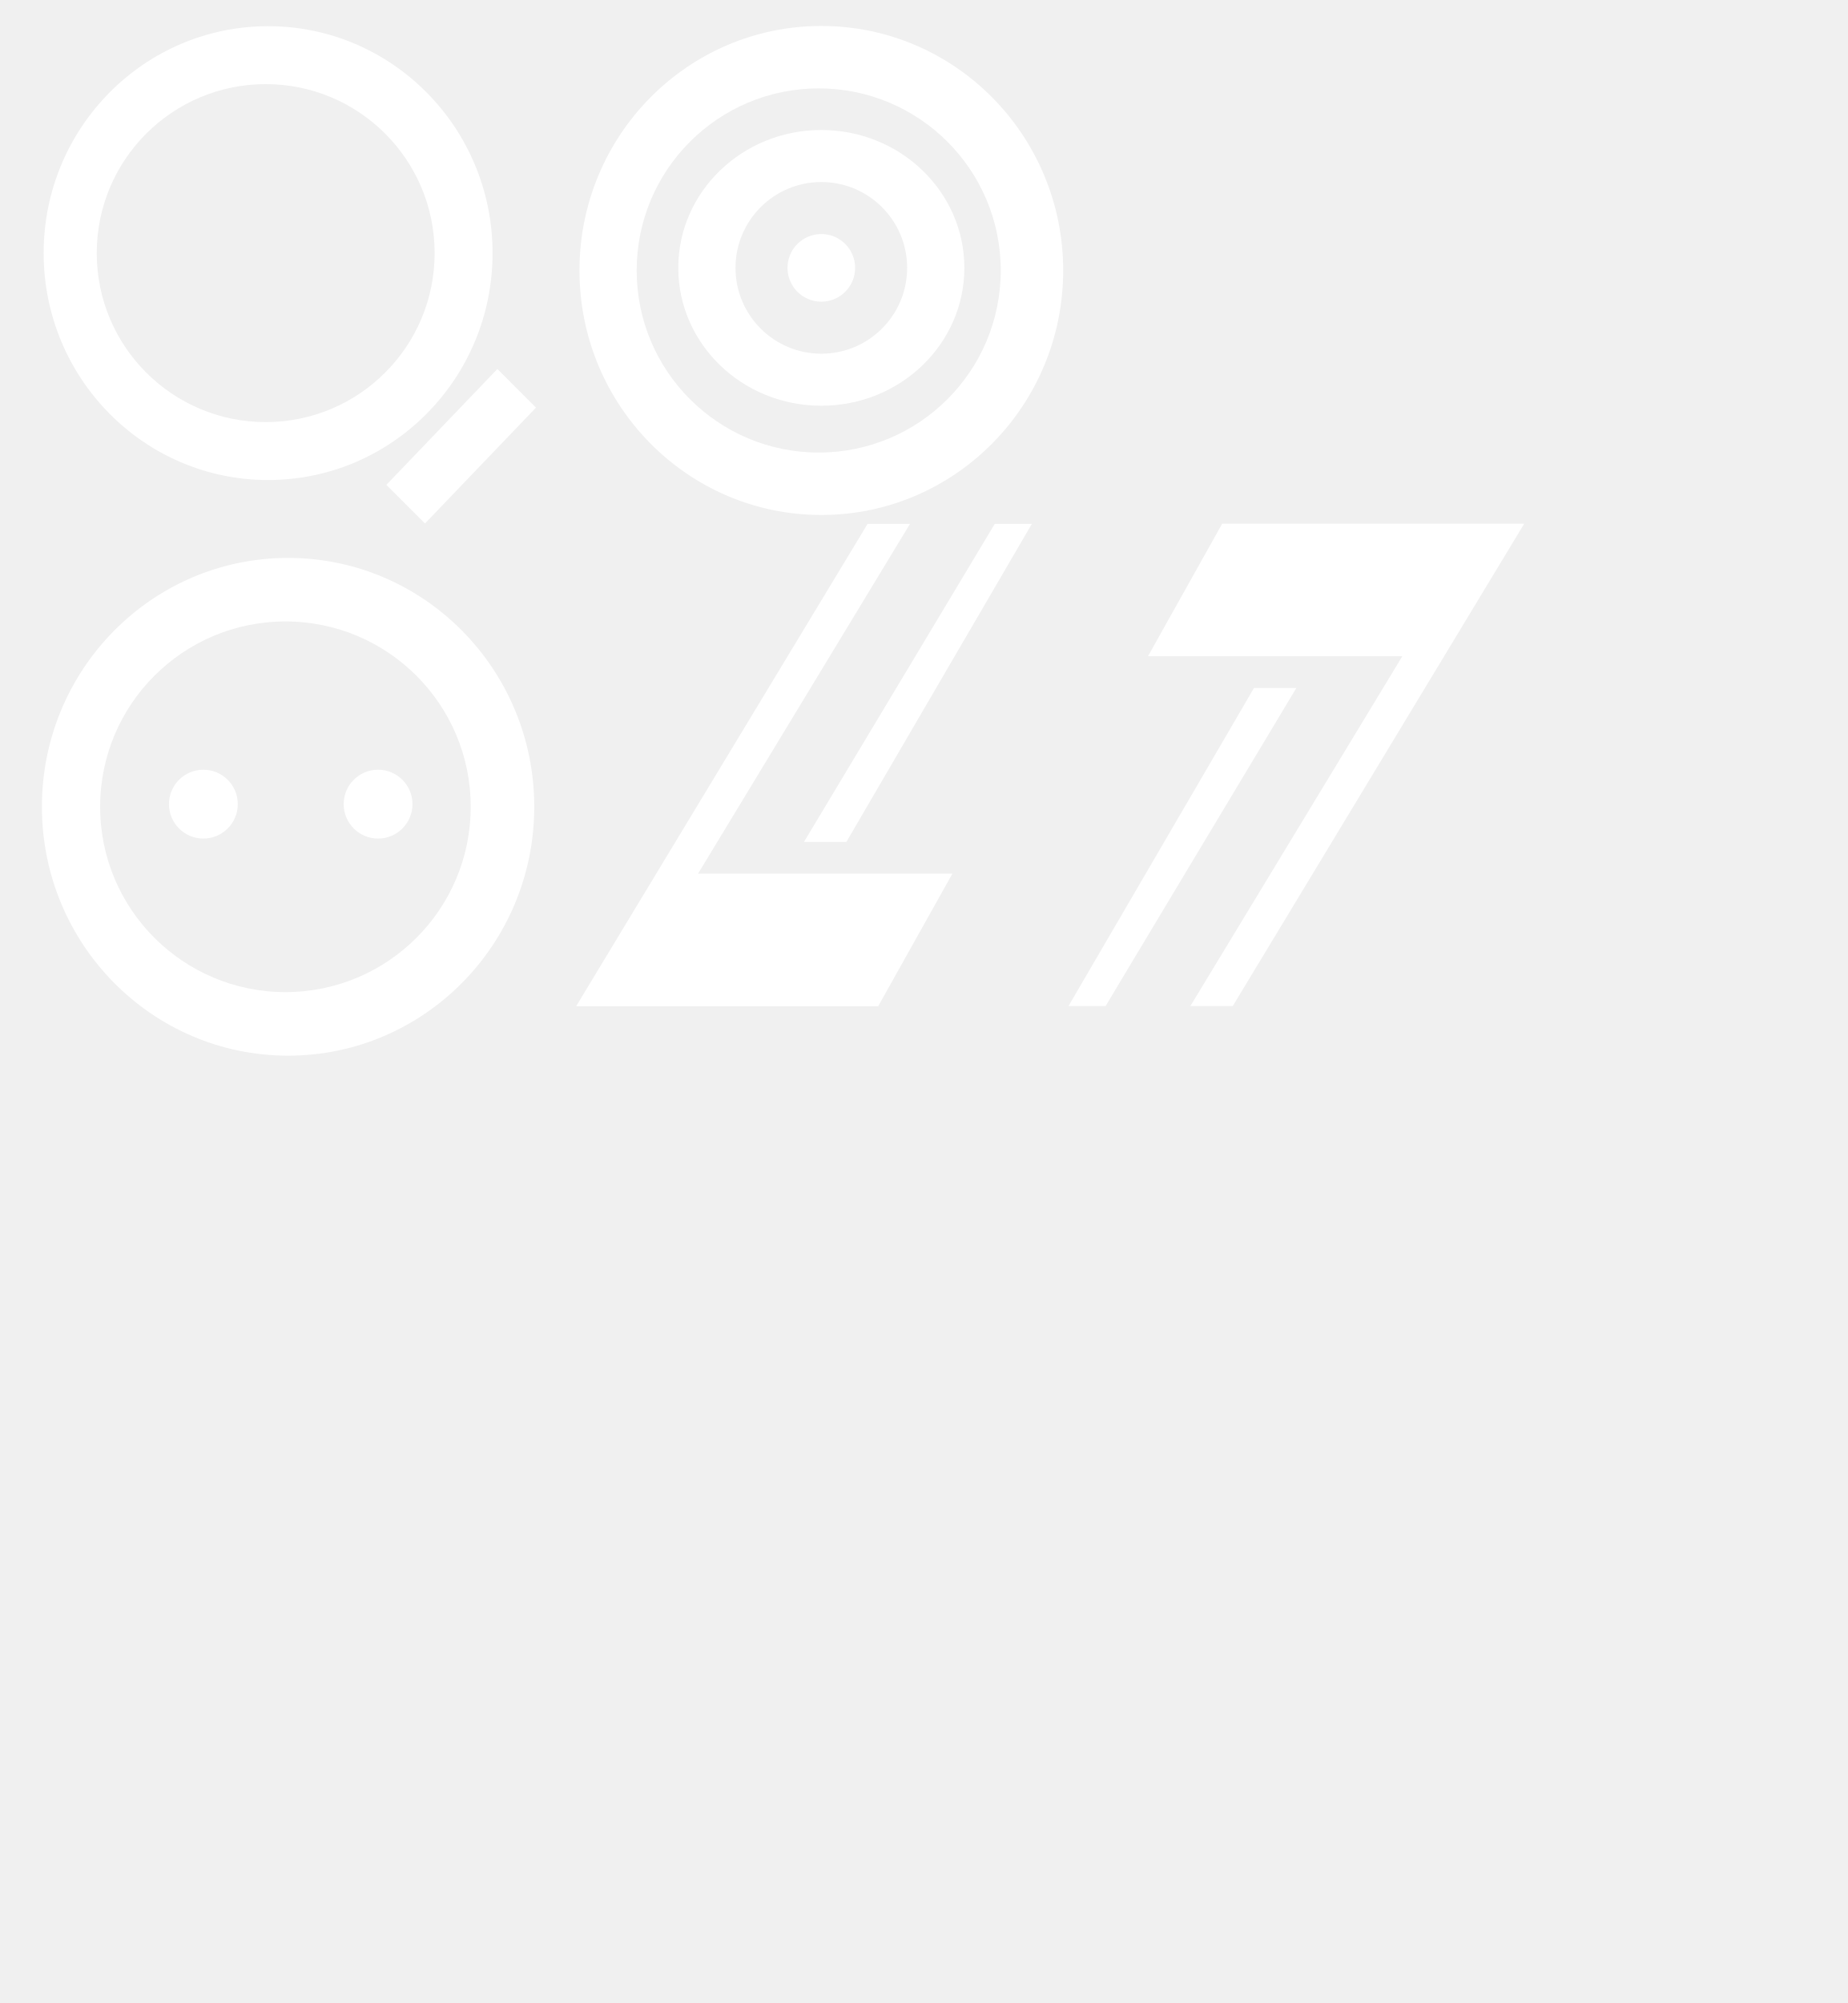
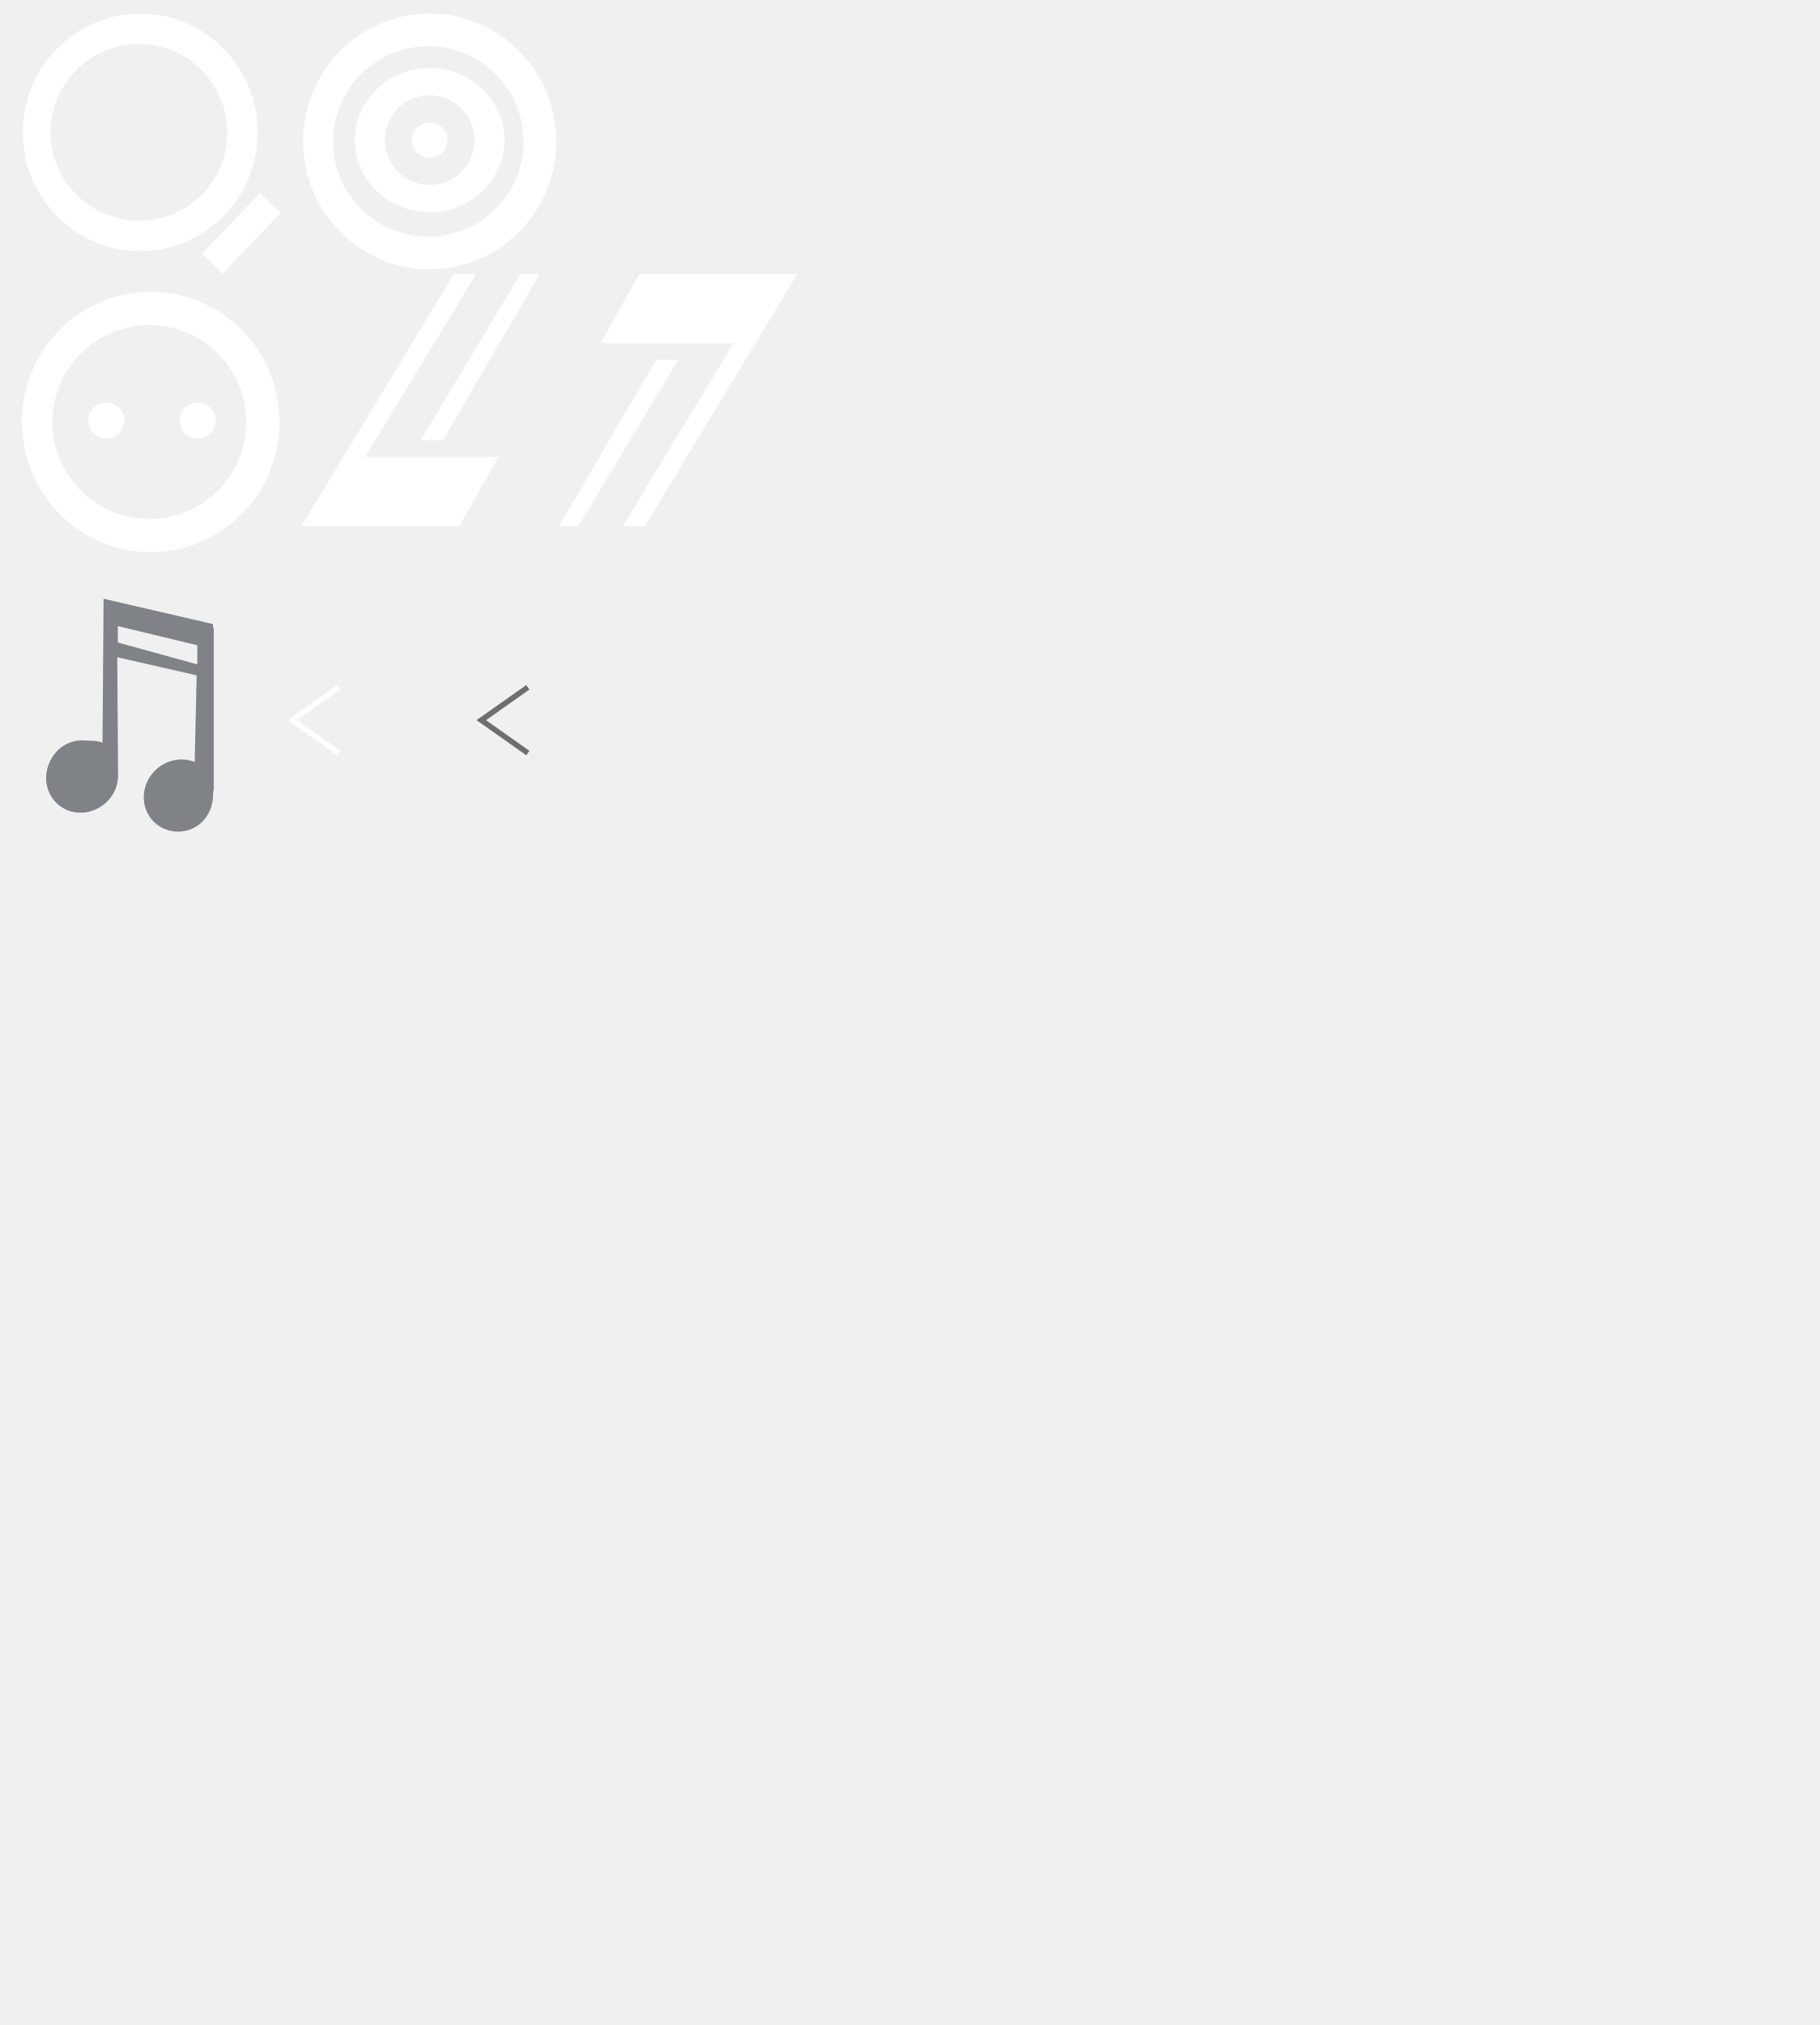
- <svg xmlns="http://www.w3.org/2000/svg" version="1.1" id="Layer_1" x="0px" y="0px" width="352.667px" height="382.333px" viewBox="0 0 352.667 382.333" enable-background="new 0 0 352.667 382.333" xml:space="preserve">
-   <rect display="none" fill="#4686C6" width="352.667" height="382.333" />
+ <svg xmlns="http://www.w3.org/2000/svg" version="1.1" id="Layer_1" x="0px" y="0px" width="664px" height="739px" viewBox="0 0 664 739" enable-background="new 0 0 664 739" xml:space="preserve">
+   <rect display="none" fill="#4686C6" width="664" height="739" />
  <g>
-     <path fill-rule="evenodd" clip-rule="evenodd" fill="#FFFFFF" d="M81.138,99.922l-7.373-7.375L94.96,70.432l7.373,7.373   L81.138,99.922z M51.187,91.627c-23.668,0-42.854-19.392-42.854-43.313C8.333,24.392,27.519,5,51.187,5   c23.666,0,42.852,19.392,42.852,43.315C94.039,72.235,74.853,91.627,51.187,91.627z M50.726,16.058   c-17.814,0-32.255,14.441-32.255,32.257c0,17.814,14.441,32.255,32.255,32.255c17.813,0,32.253-14.441,32.253-32.255   C82.979,30.499,68.539,16.058,50.726,16.058z" />
+     <path fill="#FFFFFF" d="M81.138,99.922l-7.373-7.375L94.96,70.432l7.373,7.373L81.138,99.922z M51.187,91.627   c-23.668,0-42.854-19.392-42.854-43.313C8.333,24.392,27.519,5,51.187,5c23.666,0,42.852,19.392,42.852,43.315   C94.039,72.235,74.853,91.627,51.187,91.627z M50.726,16.058c-17.814,0-32.255,14.441-32.255,32.257   c0,17.814,14.441,32.255,32.255,32.255c17.813,0,32.253-14.441,32.253-32.255C82.979,30.499,68.539,16.058,50.726,16.058z" />
  </g>
  <g>
-     <path fill-rule="evenodd" clip-rule="evenodd" fill="#FFFFFF" d="M55,201.506c-25.959,0-47-21.271-47-47.506   c0-26.237,21.041-47.506,47-47.506c25.955,0,47,21.269,47,47.506C102,180.234,80.955,201.506,55,201.506z M54.494,118.622   c-19.54,0-35.377,15.839-35.377,35.378s15.838,35.373,35.377,35.373c19.535,0,35.373-15.834,35.373-35.373   S74.029,118.622,54.494,118.622z M72.183,160.066c-3.632,0-6.572-2.945-6.572-6.572s2.94-6.57,6.572-6.57   c3.627,0,6.568,2.943,6.568,6.57S75.81,160.066,72.183,160.066z M38.829,160.066c-3.631,0-6.572-2.945-6.572-6.572   s2.94-6.57,6.572-6.57c3.627,0,6.568,2.943,6.568,6.57S42.456,160.066,38.829,160.066z" />
+     <path fill="#FFFFFF" d="M55,201.506c-25.959,0-47-21.271-47-47.506c0-26.237,21.041-47.506,47-47.506c25.955,0,47,21.269,47,47.506   C102,180.234,80.955,201.506,55,201.506z M54.494,118.622c-19.54,0-35.377,15.839-35.377,35.378s15.838,35.373,35.377,35.373   c19.535,0,35.373-15.834,35.373-35.373S74.029,118.622,54.494,118.622z M72.183,160.066c-3.632,0-6.572-2.945-6.572-6.572   s2.94-6.57,6.572-6.57c3.627,0,6.568,2.943,6.568,6.57S75.81,160.066,72.183,160.066z M38.829,160.066   c-3.631,0-6.572-2.945-6.572-6.572s2.94-6.57,6.572-6.57c3.627,0,6.568,2.943,6.568,6.57S42.456,160.066,38.829,160.066z" />
  </g>
  <g>
-     <path fill-rule="evenodd" clip-rule="evenodd" fill="#FFFFFF" d="M156.806,98.298c-25.503,0-46.175-20.896-46.175-46.67   c0-25.776,20.671-46.672,46.175-46.672c25.499,0,46.175,20.896,46.175,46.672C202.98,77.402,182.305,98.298,156.806,98.298z    M156.309,16.872c-19.196,0-34.757,15.56-34.757,34.756c0,19.194,15.561,34.754,34.757,34.754c19.192,0,34.752-15.56,34.752-34.754   C191.061,32.431,175.501,16.872,156.309,16.872z M156.806,77.445c-15.083,0-27.31-11.78-27.31-26.314s12.227-26.316,27.31-26.316   c15.079,0,27.306,11.782,27.306,26.316S171.885,77.445,156.806,77.445z M156.806,34.747c-9.051,0-16.384,7.335-16.384,16.384   s7.333,16.385,16.384,16.385c9.047,0,16.384-7.336,16.384-16.385S165.853,34.747,156.806,34.747z M156.806,57.585   c-3.568,0-6.457-2.891-6.457-6.455c0-3.565,2.889-6.455,6.457-6.455c3.563,0,6.453,2.889,6.453,6.455   C163.259,54.695,160.369,57.585,156.806,57.585z" />
+     <path fill="#FFFFFF" d="M156.807,98.298c-25.503,0-46.176-20.896-46.176-46.67c0-25.776,20.671-46.672,46.176-46.672   c25.498,0,46.174,20.896,46.174,46.672C202.98,77.402,182.305,98.298,156.807,98.298z M156.309,16.872   c-19.195,0-34.757,15.56-34.757,34.756c0,19.194,15.562,34.754,34.757,34.754c19.192,0,34.752-15.56,34.752-34.754   C191.061,32.431,175.501,16.872,156.309,16.872z M156.807,77.445c-15.084,0-27.311-11.78-27.311-26.314   c0-14.534,12.227-26.316,27.311-26.316c15.078,0,27.305,11.782,27.305,26.316C184.111,65.665,171.885,77.445,156.807,77.445z    M156.807,34.747c-9.052,0-16.385,7.335-16.385,16.384c0,9.049,7.333,16.385,16.385,16.385c9.047,0,16.383-7.336,16.383-16.385   C173.189,42.082,165.854,34.747,156.807,34.747z M156.807,57.585c-3.568,0-6.457-2.891-6.457-6.455   c0-3.565,2.889-6.455,6.457-6.455c3.563,0,6.452,2.889,6.452,6.455C163.259,54.695,160.369,57.585,156.807,57.585z" />
  </g>
-   <rect id="_x3C_Slice_x3E__1_" x="110" y="4" fill-rule="evenodd" clip-rule="evenodd" fill="none" width="94" height="96" />
-   <rect id="_x3C_Slice_x3E__2_" x="8" y="4" fill-rule="evenodd" clip-rule="evenodd" fill="none" width="94" height="96" />
-   <rect id="_x3C_Slice_x3E__3_" x="8" y="106" fill-rule="evenodd" clip-rule="evenodd" fill="none" width="94" height="96" />
+   <rect id="_x3C_Slice_x3E__1_" x="110" y="4" fill="none" width="94" height="96" />
+   <rect id="_x3C_Slice_x3E__2_" x="8" y="4" fill="none" width="94" height="96" />
+   <rect id="_x3C_Slice_x3E__3_" x="8" y="106" fill="none" width="94" height="96" />
  <g>
-     <path fill-rule="evenodd" clip-rule="evenodd" fill="#FFFFFF" d="M165.64,100h8.094l-40.467,66.771h48.56l-14.161,25.292H110   L165.64,100z" />
-     <path fill-rule="evenodd" clip-rule="evenodd" fill="#FFFFFF" d="M189.92,100l-36.42,60.703h8.093L197,100H189.92z" />
+     <path fill="#FFFFFF" d="M165.641,100h8.094l-40.467,66.771h48.561l-14.162,25.291H110L165.641,100z" />
+     <path fill="#FFFFFF" d="M189.92,100l-36.42,60.703h8.093L197,100H189.92z" />
  </g>
-   <rect id="_x3C_Slice_x3E_" x="110" y="100" fill-rule="evenodd" clip-rule="evenodd" fill="none" width="87" height="92" />
+   <rect id="_x3C_Slice_x3E_" x="110" y="100" fill="none" width="87" height="92" />
  <g>
-     <path fill-rule="evenodd" clip-rule="evenodd" fill="#FFFFFF" d="M235.36,192.031h-8.094l40.467-66.771h-48.56l14.161-25.293H291   L235.36,192.031z" />
-     <path fill-rule="evenodd" clip-rule="evenodd" fill="#FFFFFF" d="M211.08,192.031l36.419-60.703h-8.092L204,192.031H211.08z" />
+     <path fill="#FFFFFF" d="M235.359,192.031h-8.094l40.467-66.771h-48.559l14.16-25.293H291L235.359,192.031z" />
+     <path fill="#FFFFFF" d="M211.08,192.031l36.42-60.703h-8.092L204,192.031H211.08z" />
  </g>
-   <rect id="_x3C_Slice_x3E__4_" x="204" y="100" fill-rule="evenodd" clip-rule="evenodd" fill="none" width="87" height="92" />
+   <rect id="_x3C_Slice_x3E__4_" x="204" y="100" fill="none" width="87" height="92" />
+   <g>
+     <path fill-rule="evenodd" clip-rule="evenodd" fill="#7F8287" d="M77.725,288.688c0.544,7.227-3.878,13.803-11.119,14.705   c-7.23,0.895-13.555-4.227-14.097-11.449c-0.553-7.215,4.887-13.799,12.118-14.693c2.29-0.283,4.477,0.033,6.434,0.83l0.708-31.621   l-28.967-6.616L43.091,282h-0.067c0.016,0,0.049-0.14,0.049-0.009c0.548,7.219-4.875,13.599-12.106,14.501   c-7.245,0.895-13.547-4.321-14.096-11.536c-0.557-7.221,5.034-15.348,14.104-14.738c2.301,0.146,4.477,0.008,6.434,0.813   l0.396-52.523l0,0l39.955,9.245L77.734,229H78l0,0v0.477v59.936l-0.211-1.078C77.812,288.461,77.714,288.566,77.725,288.688z    M43,228.482v5.994l29,7.99v-6.99L43,228.482z" />
+   </g>
+   <rect id="_x3C_Slice_x3E__5_" x="15" y="218" fill="none" width="64" height="86" />
+   <rect x="89.142" y="236.814" display="none" fill-rule="evenodd" clip-rule="evenodd" fill="#81B2E0" width="52" height="52" />
+   <g>
+     <path fill-rule="evenodd" clip-rule="evenodd" fill="none" stroke="#FFFFFF" stroke-width="2" stroke-miterlimit="10" d="   M123.642,250.815l-17,11.999l17,12" />
+   </g>
+   <rect id="_x3C_Slice_x3E__6_" x="89" y="237" fill-rule="evenodd" clip-rule="evenodd" fill="none" width="52" height="52" />
+   <rect x="158.142" y="236.814" display="none" fill-rule="evenodd" clip-rule="evenodd" fill="#81B2E0" width="52" height="52" />
+   <g>
+     <path fill-rule="evenodd" clip-rule="evenodd" fill="none" stroke="#6E6E6E" stroke-width="2" stroke-miterlimit="10" d="   M192.642,250.815l-17,11.999l17,12" />
+   </g>
+   <rect id="_x3C_Slice_x3E__7_" x="158" y="237" fill-rule="evenodd" clip-rule="evenodd" fill="none" width="52" height="52" />
+   <rect id="_x3C_Slice_x3E__8_" x="-124" y="-57" fill-rule="evenodd" clip-rule="evenodd" fill="none" width="1067" height="995" />
</svg>
